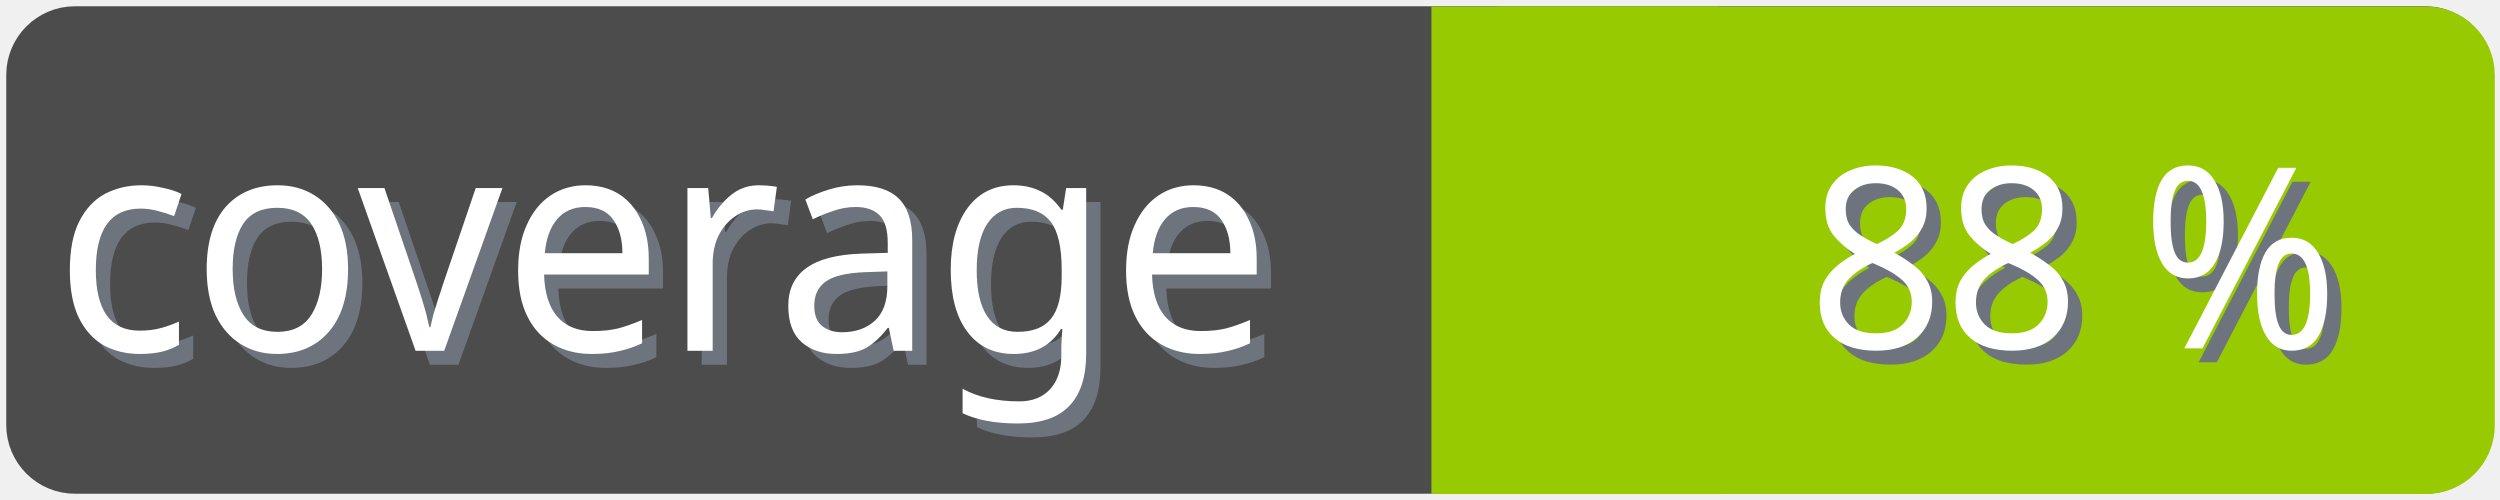
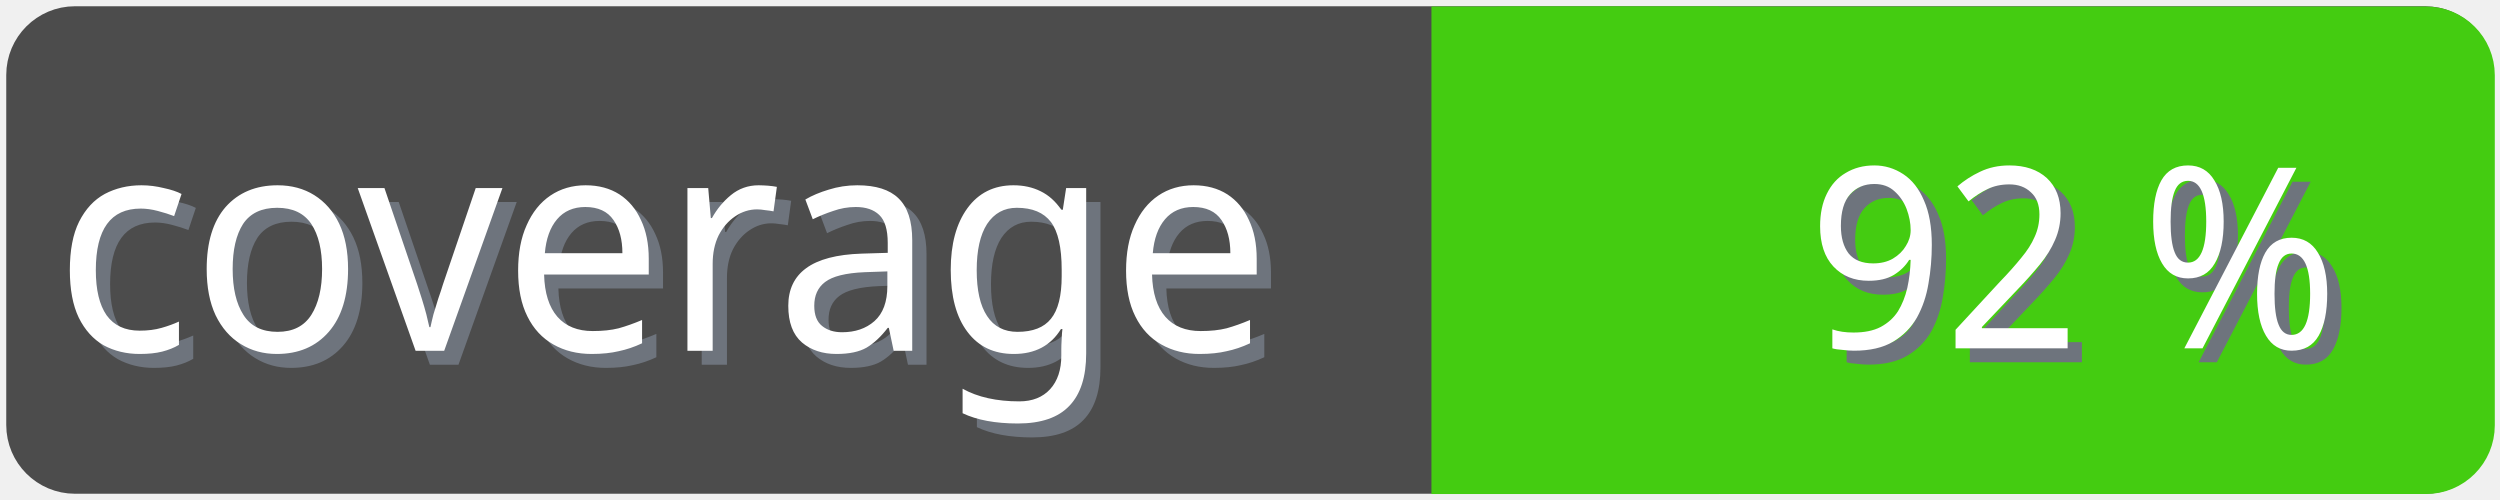
<svg xmlns="http://www.w3.org/2000/svg" width="100" height="20">
  <g>
    <rect fill="none" id="canvas_background" height="22" width="102" y="-1" x="-1" />
  </g>
  <g>
    <rect rx="2" id="svg_1" height="18" width="98" y="1" x="1" stroke-width="1.5" stroke="#4c4c4c" fill="#4c4c4c" />
    <text transform="matrix(0.95, 0, 0, 1.01133, 0.0809801, -0.0237383)" font-weight="normal" xml:space="preserve" text-anchor="start" font-family="'Trebuchet MS', Gadget, sans-serif" font-size="12" id="svg_8" y="14.45" x="2.8" stroke-width="0" stroke="#4c4c4c" fill="#6e747d">coverage</text>
    <text transform="matrix(0.95, 0, 0, 1.01133, 0.0809801, -0.0237383)" font-weight="normal" xml:space="preserve" text-anchor="start" font-family="'Trebuchet MS', Gadget, sans-serif" font-size="12" id="svg_3" y="13.9" x="2.2" stroke-width="0" stroke="#4c4c4c" fill="#ffffff">coverage</text>
-     <rect rx="2" id="svg_5" height="18" width="40.905" y="1.011" x="58.137" stroke-width="1.5" stroke="#97ca00" fill="#97ca00" />
-     <rect id="svg_7" height="18" width="10" y="1.011" x="58.008" stroke-width="1.5" stroke="#97ca00" fill="#97ca00" />
-     <text transform="matrix(0.95, 0, 0, 1.01133, 0.0809801, -0.0237383)" font-weight="normal" xml:space="preserve" text-anchor="end" font-family="'Trebuchet MS', Gadget, sans-serif" font-size="10" id="svg_10" y="14.35" x="99" stroke-width="0" stroke="#4c4c4c" fill="#6e747d">88 %</text>
-     <text transform="matrix(0.95, 0, 0, 1.01133, 0.0809801, -0.0237383)" font-weight="normal" xml:space="preserve" text-anchor="end" font-family="'Trebuchet MS', Gadget, sans-serif" font-size="10" id="svg_9" y="13.8" x="98.4" stroke-width="0" stroke="#4c4c4c" fill="#ffffff">88 %</text>
+     <rect rx="2" id="svg_5" height="18" width="40.905" y="1.011" x="58.137" stroke-width="1.5" stroke="#4c1" fill="#4c1" />
+     <rect id="svg_7" height="18" width="10" y="1.011" x="58.008" stroke-width="1.5" stroke="#4c1" fill="#4c1" />
+     <text transform="matrix(0.95, 0, 0, 1.01133, 0.0809801, -0.0237383)" font-weight="normal" xml:space="preserve" text-anchor="end" font-family="'Trebuchet MS', Gadget, sans-serif" font-size="10" id="svg_10" y="14.35" x="99" stroke-width="0" stroke="#4c4c4c" fill="#6e747d">92 %</text>
+     <text transform="matrix(0.95, 0, 0, 1.01133, 0.0809801, -0.0237383)" font-weight="normal" xml:space="preserve" text-anchor="end" font-family="'Trebuchet MS', Gadget, sans-serif" font-size="10" id="svg_9" y="13.8" x="98.4" stroke-width="0" stroke="#4c4c4c" fill="#ffffff">92 %</text>
  </g>
</svg>
